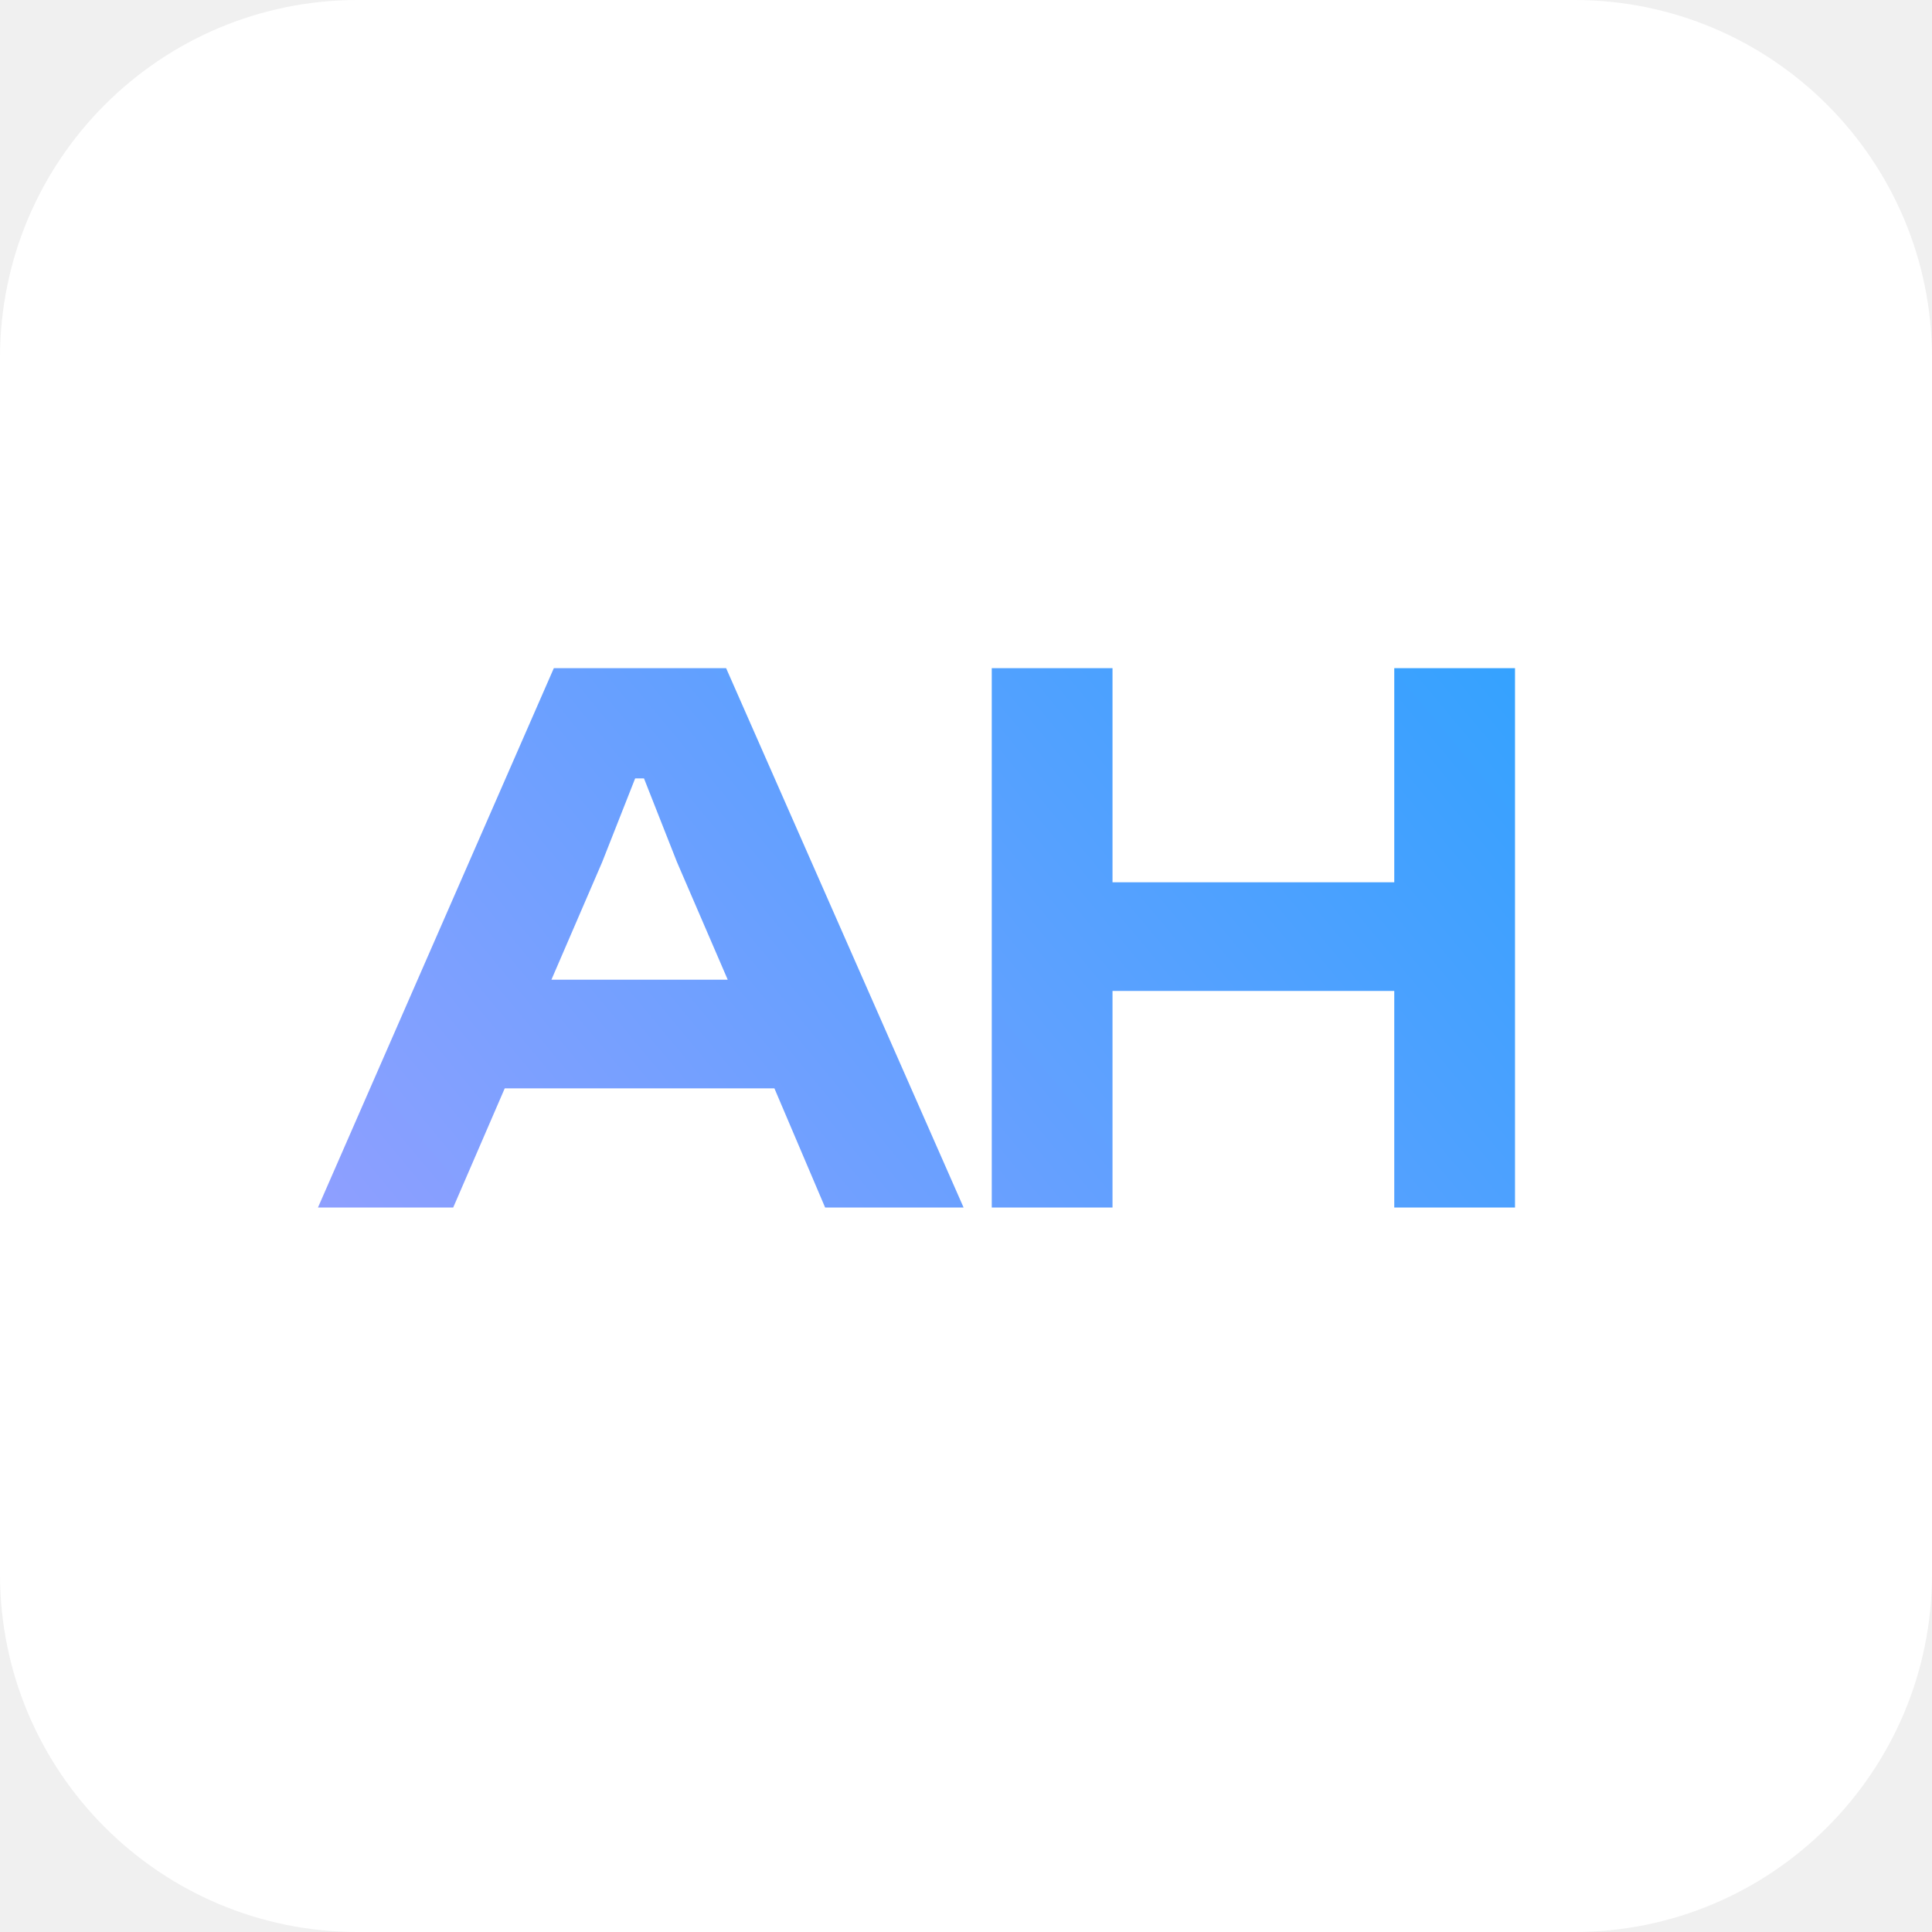
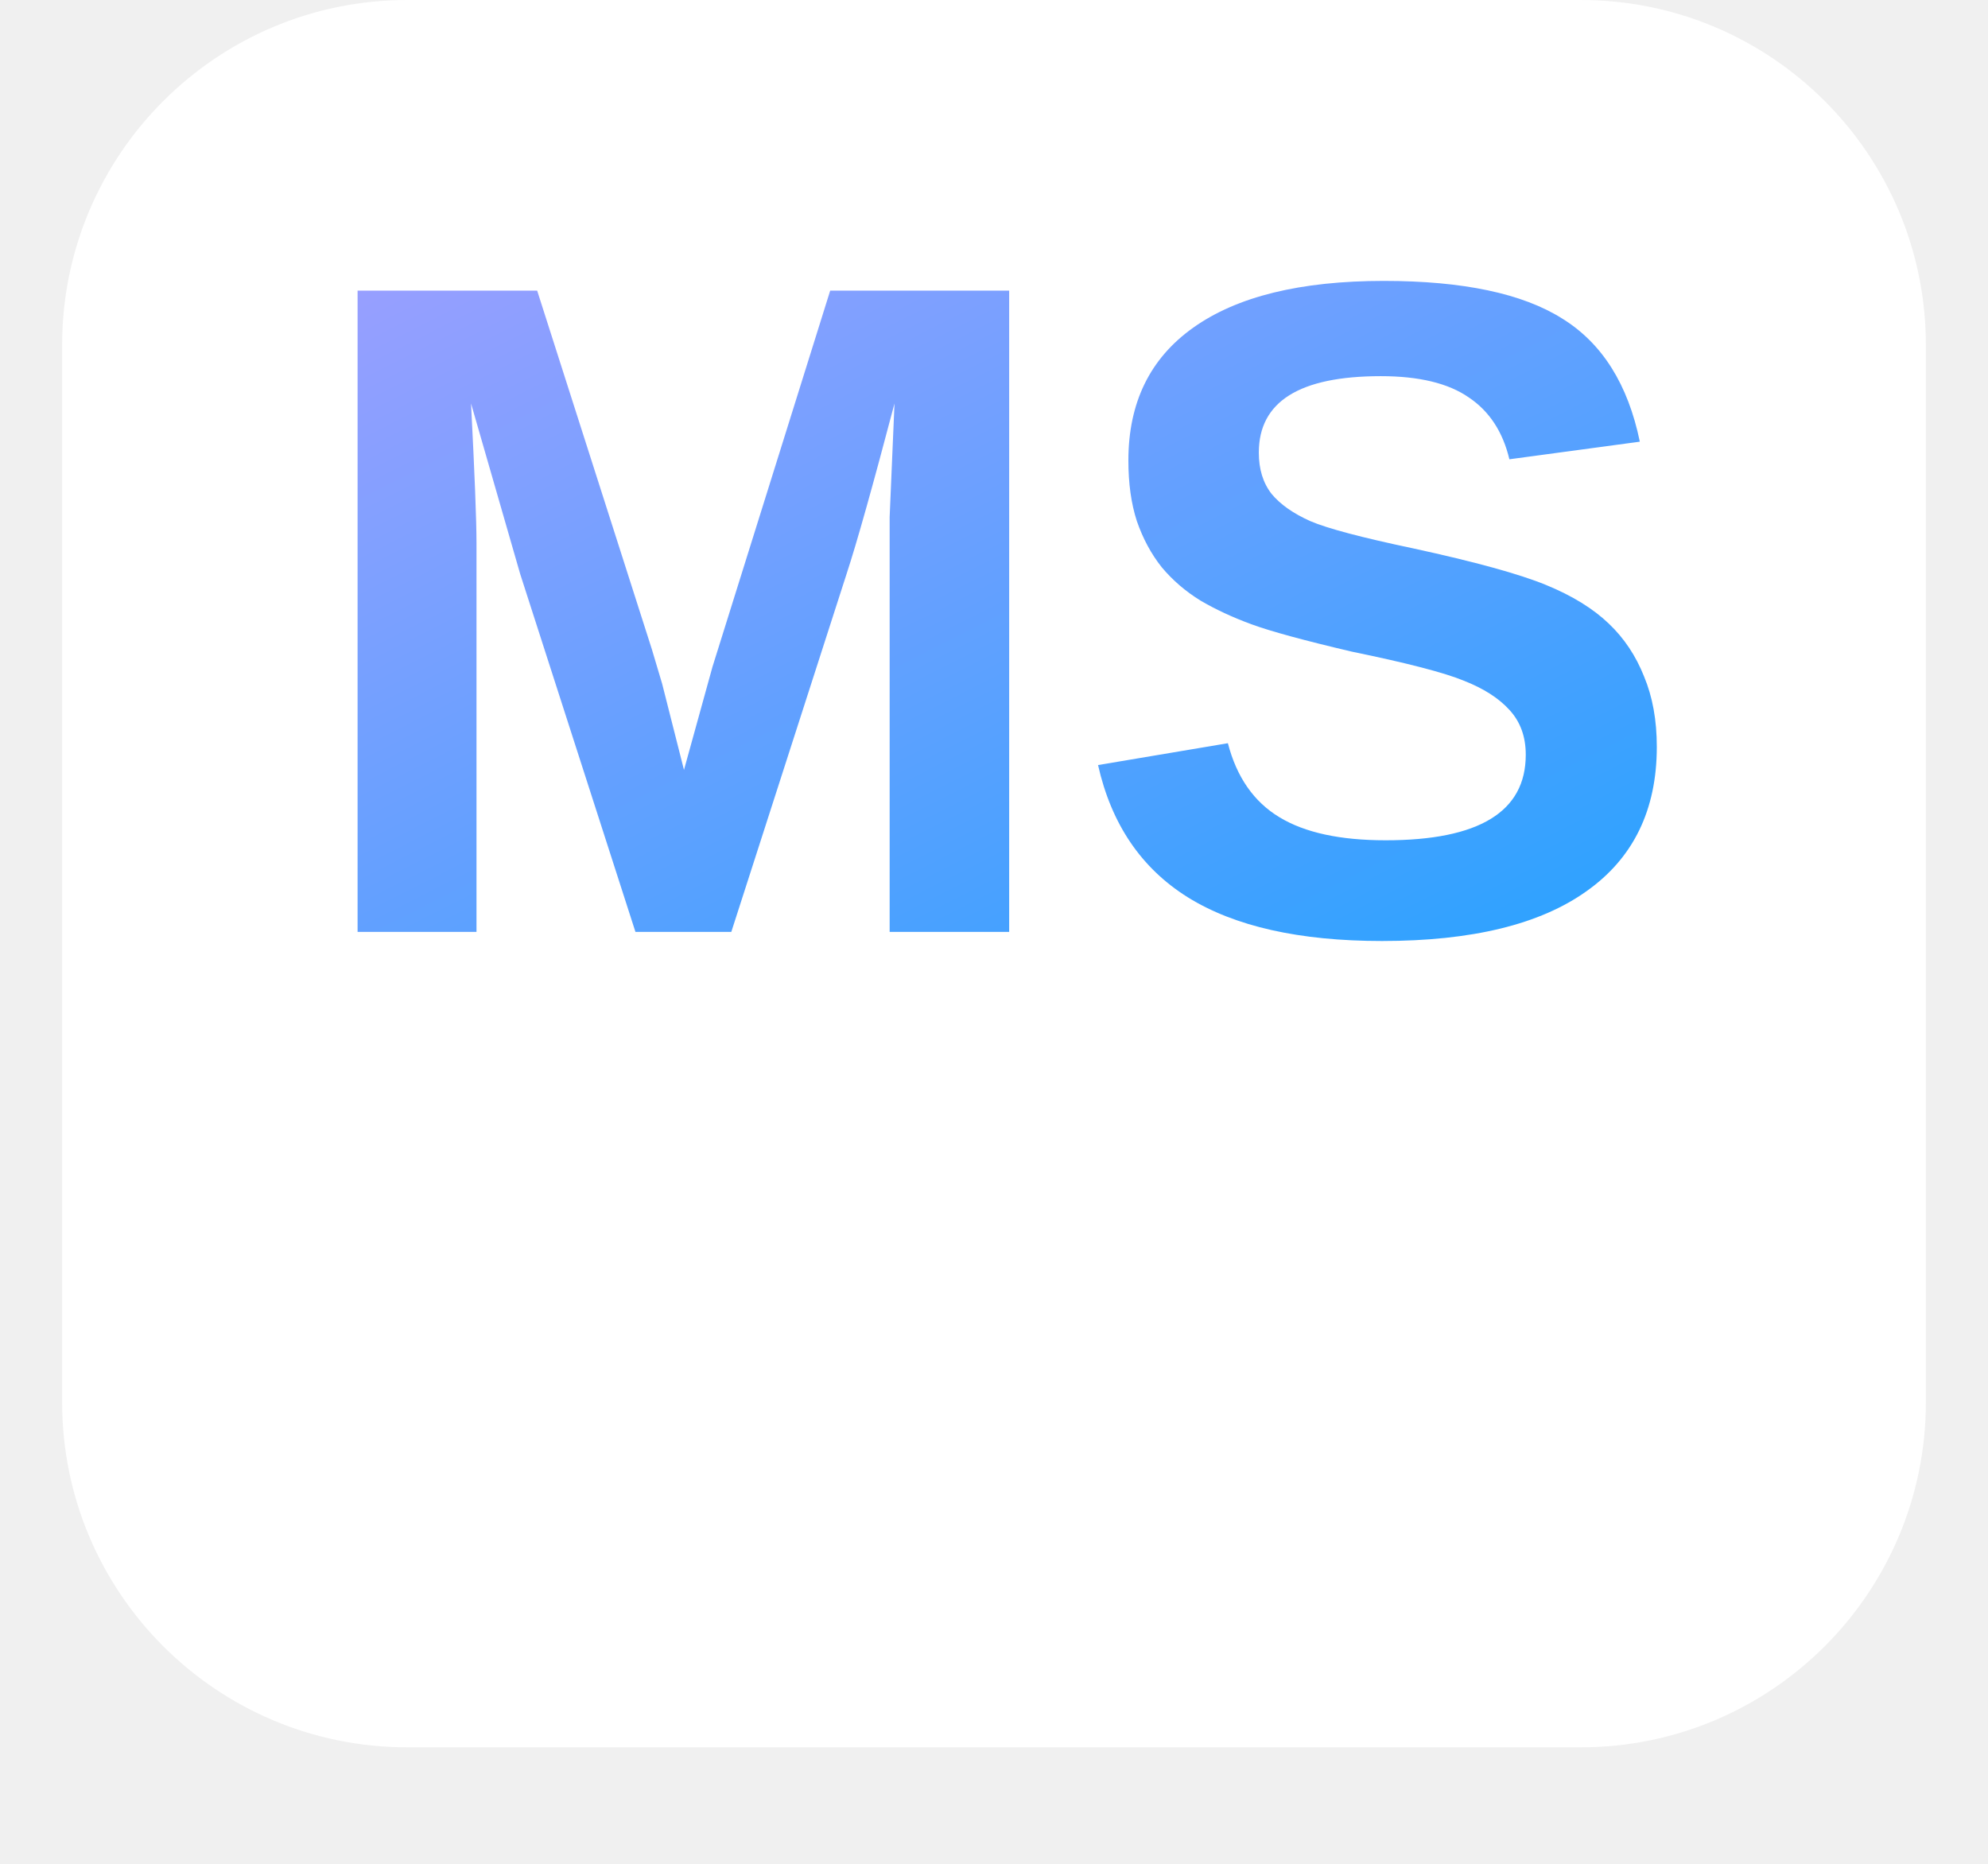
- <svg xmlns="http://www.w3.org/2000/svg" width="48" height="48" viewBox="0 0 48 48" fill="none">
-   <rect width="48" height="48" rx="8.889" fill="white" />
-   <path d="M11.26 30H7.9L13.76 16.6H18.04L23.94 30H20.5L19.24 27.04H12.54L11.26 30ZM14.96 21.42L13.7 24.34H18.08L16.82 21.42L16 19.34H15.78L14.96 21.42ZM27.64 30H24.64V16.6H27.64V21.92H34.64V16.6H37.64V30H34.64V24.62H27.64V30Z" fill="url(#paint0_linear_1545_39)" />
+ <svg xmlns="http://www.w3.org/2000/svg" width="48" height="45" viewBox="0 0 48 48" fill="none">
+   <rect width="48" height="45" rx="8.889" fill="white" />
+   <text x="24" y="50%" font-family="Arial, sans-serif" font-size="24" font-weight="bold" text-anchor="middle" alignment-baseline="middle" fill="url(#grad1)">MS</text>
  <defs>
-     <linearGradient id="paint0_linear_1545_39" x1="8" y1="35.5" x2="38.011" y2="10.548" gradientUnits="userSpaceOnUse">
-       <stop stop-color="#989FFF" />
-       <stop offset="1" stop-color="#29A2FF" />
+     <linearGradient id="grad1" x1="0%" y1="0%" x2="100%" y2="100%">
+       <stop offset="0%" style="stop-color:#989FFF;stop-opacity:1" />
+       <stop offset="100%" style="stop-color:#29A2FF;stop-opacity:1" />
    </linearGradient>
  </defs>
</svg>
